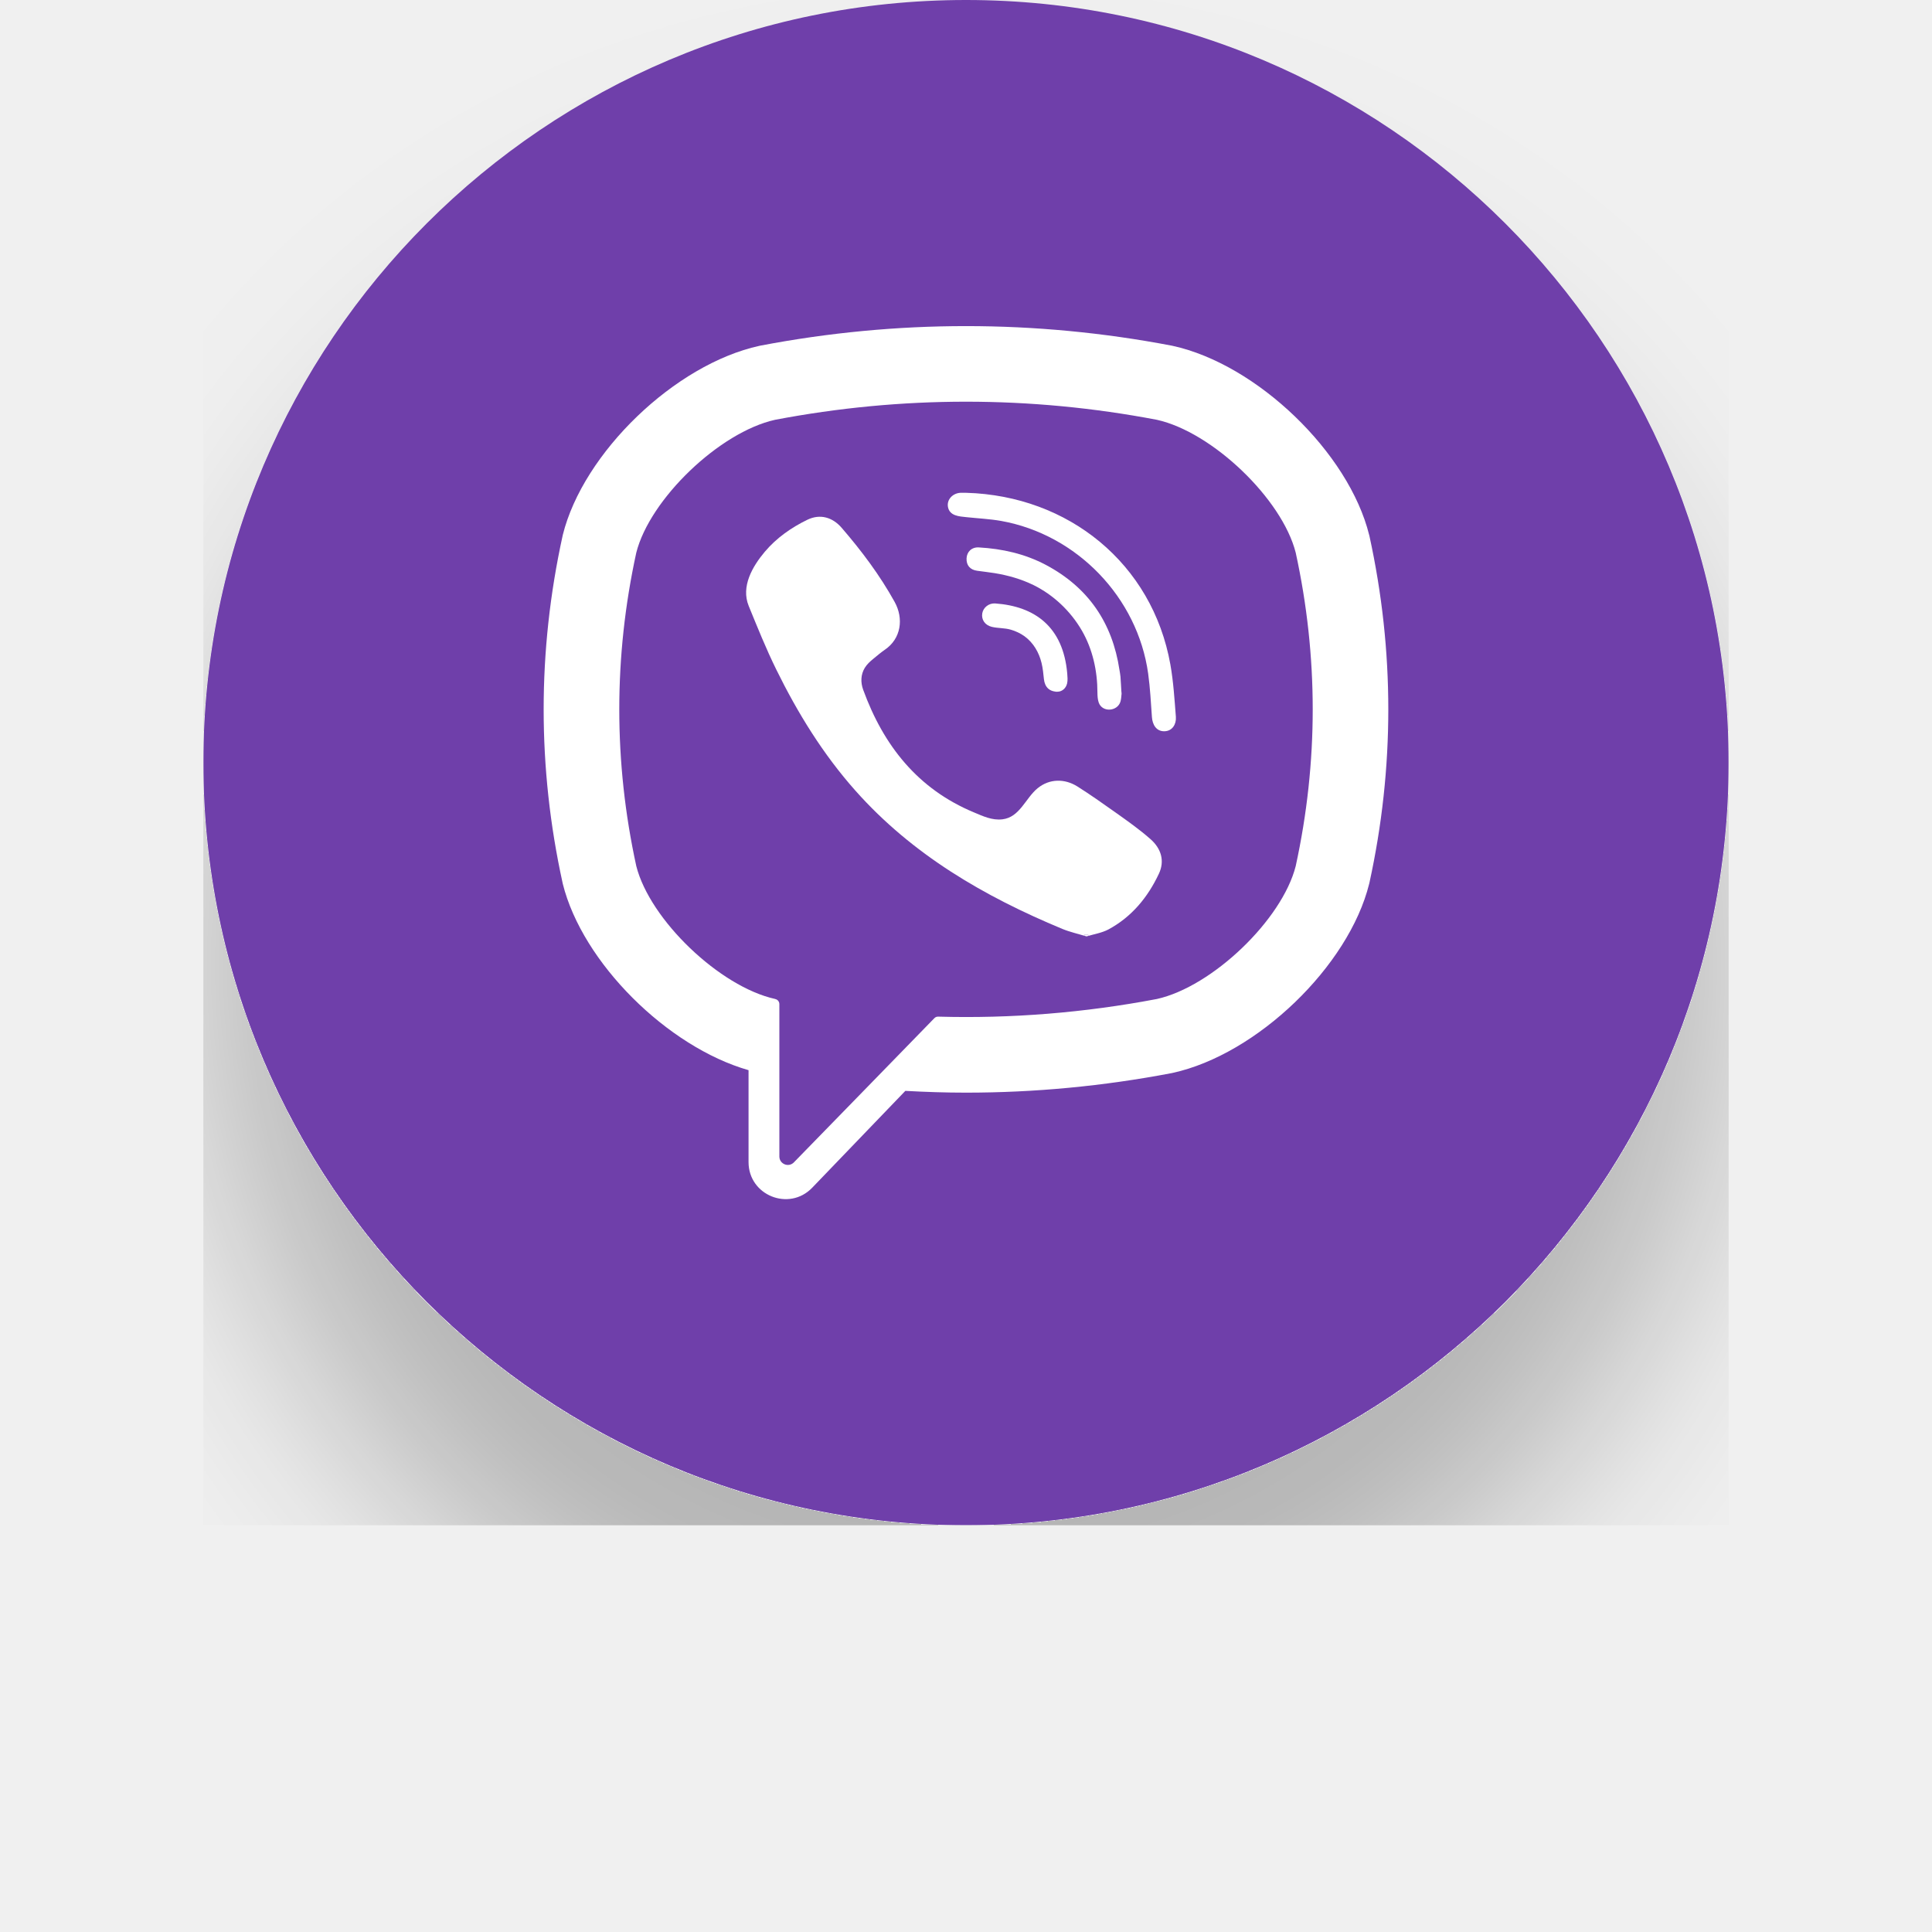
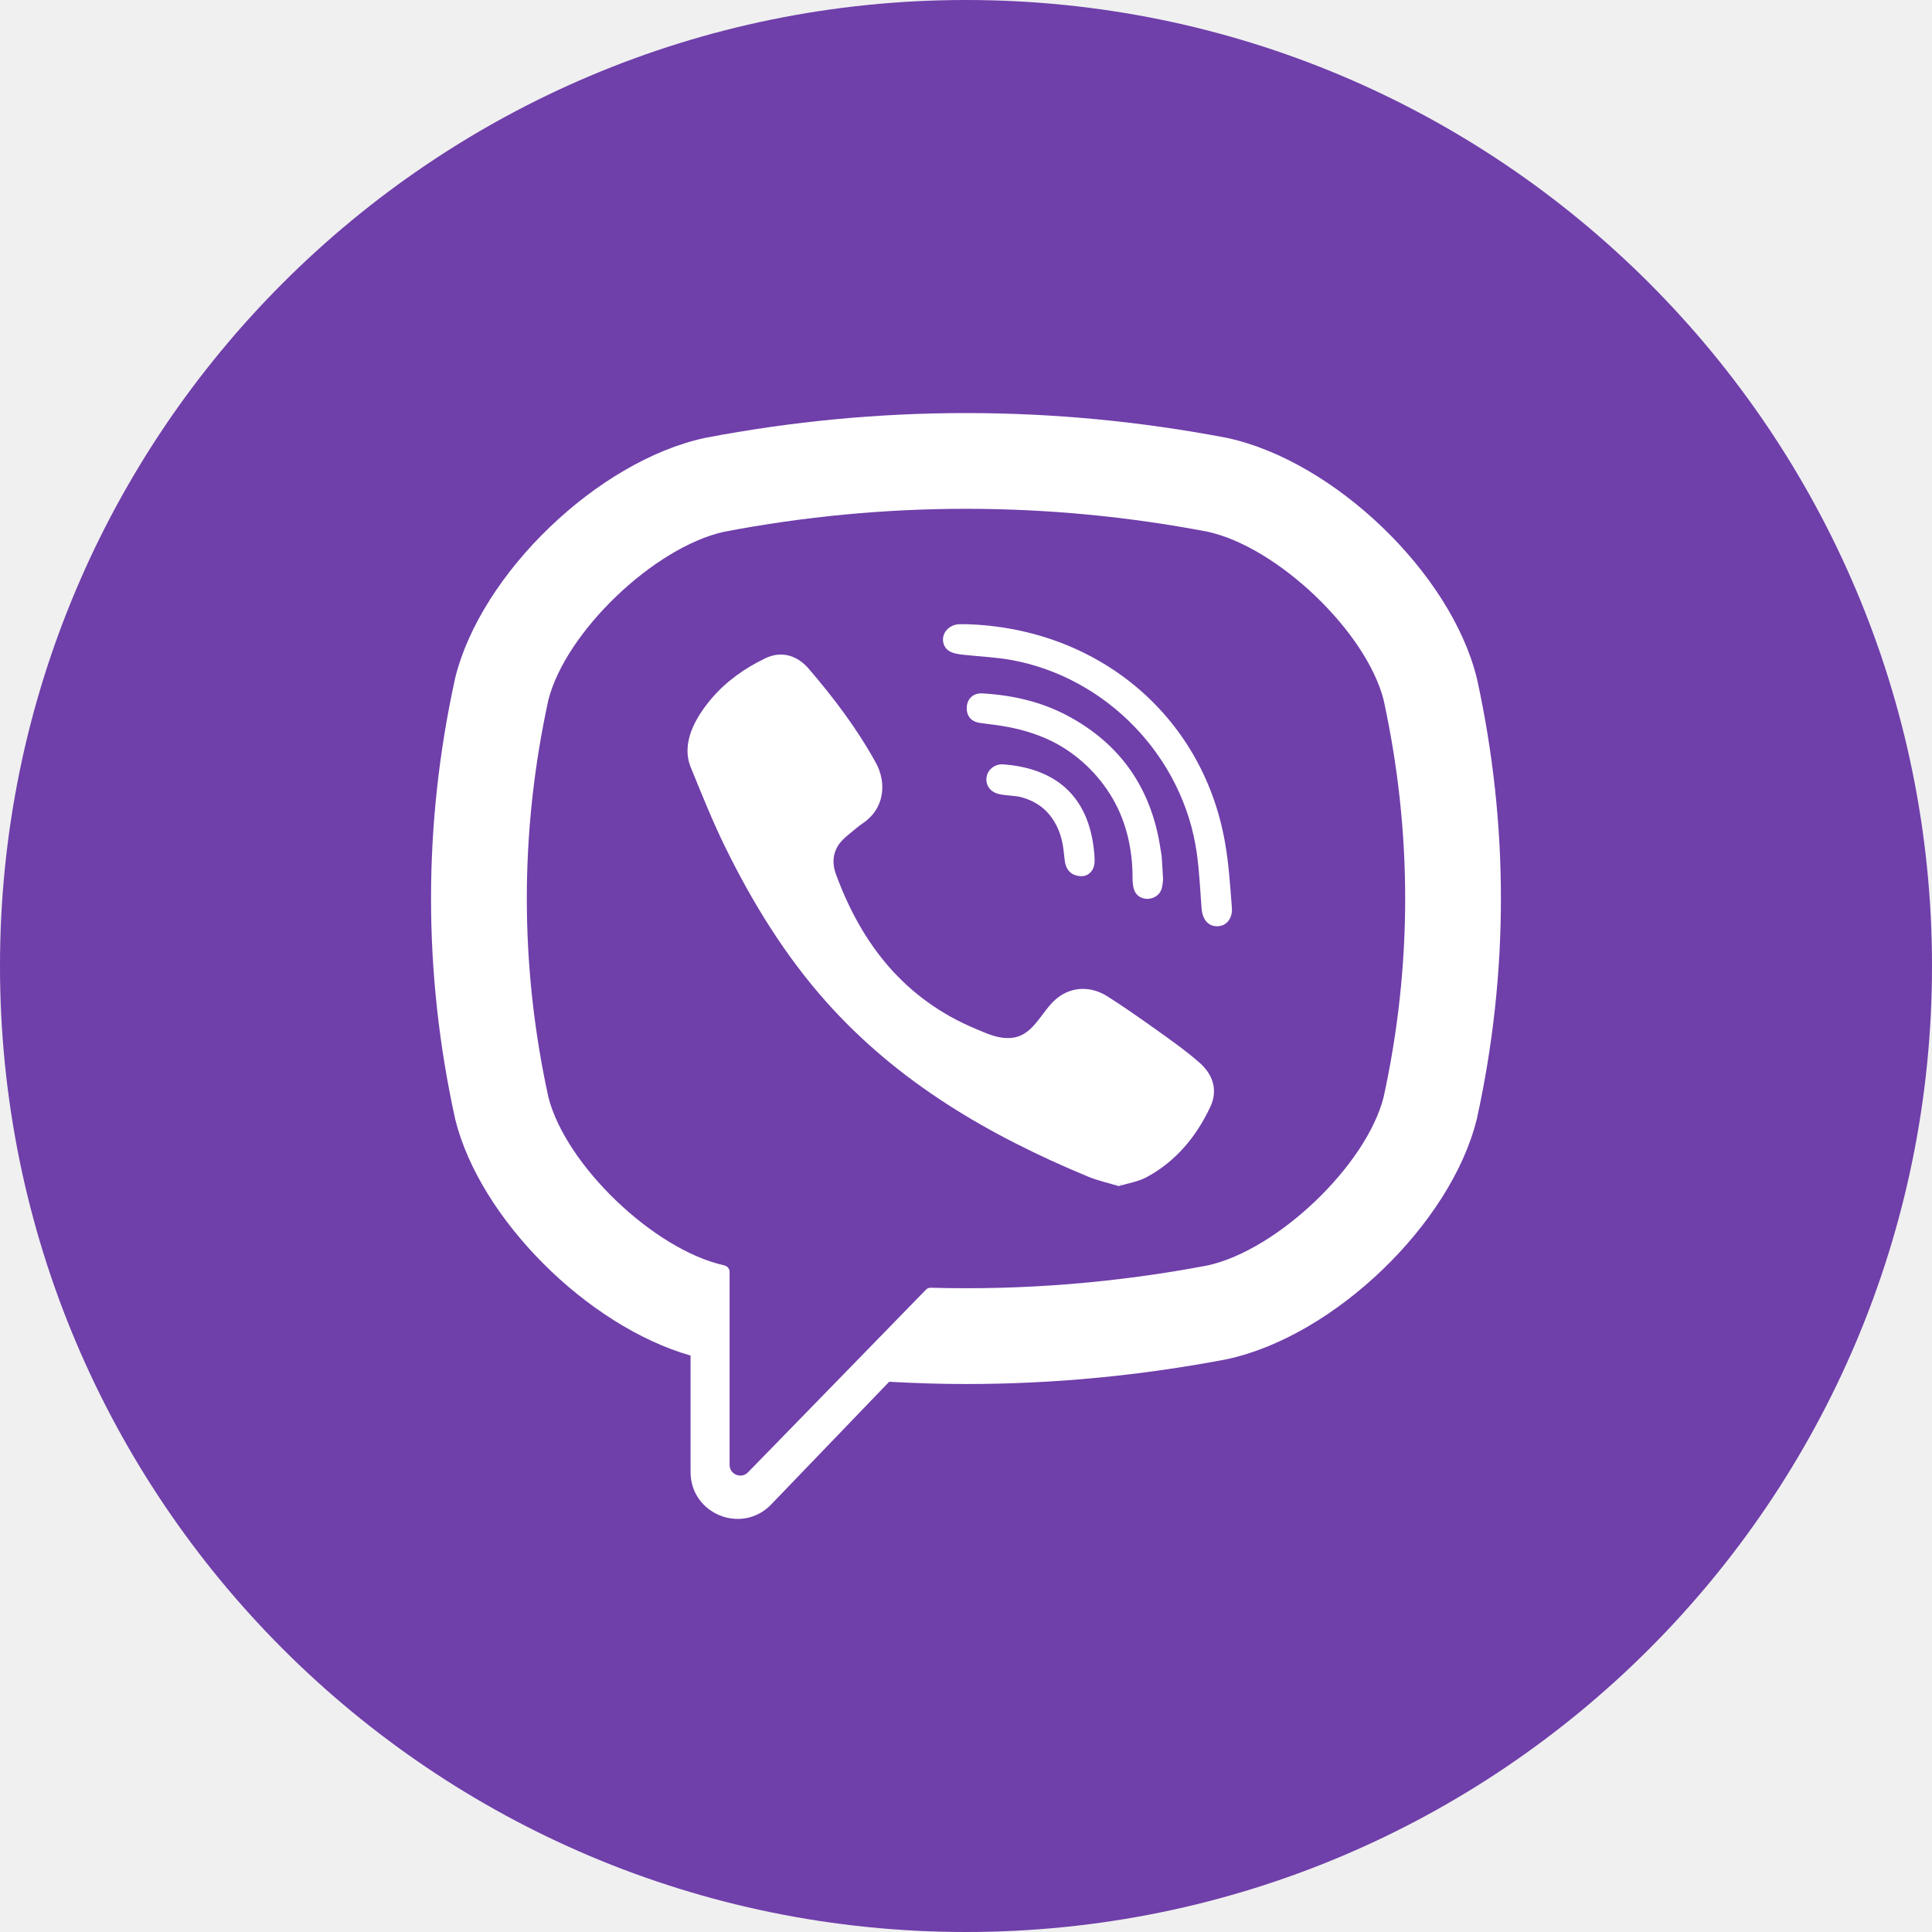
- <svg xmlns="http://www.w3.org/2000/svg" width="38" height="38" viewBox="0 0 38 38" fill="none">
-   <g clip-path="url(#clip0_47_282)" filter="url(#filter0_d_47_282)">
-     <path d="M19 30C27.284 30 34 23.284 34 15C34 6.716 27.284 0 19 0C10.716 0 4 6.716 4 15C4 23.284 10.716 30 19 30Z" fill="#6F3FAA" />
-     <path d="M26.935 10.542L26.93 10.523C26.529 8.902 24.723 7.164 23.063 6.802L23.044 6.798C20.36 6.286 17.639 6.286 14.956 6.798L14.937 6.802C13.278 7.164 11.471 8.902 11.069 10.523L11.065 10.542C10.569 12.805 10.569 15.1 11.065 17.363L11.069 17.382C11.454 18.933 13.126 20.592 14.723 21.049V22.857C14.723 23.512 15.521 23.833 15.975 23.361L17.807 21.456C18.205 21.478 18.602 21.491 19 21.491C20.351 21.491 21.703 21.363 23.044 21.107L23.063 21.103C24.723 20.741 26.529 19.003 26.93 17.383L26.935 17.363C27.43 15.1 27.43 12.805 26.935 10.542ZM25.485 17.035C25.217 18.092 23.845 19.406 22.755 19.649C21.328 19.92 19.89 20.036 18.453 19.996C18.424 19.995 18.397 20.006 18.377 20.027C18.173 20.236 17.039 21.401 17.039 21.401L15.616 22.861C15.512 22.97 15.329 22.896 15.329 22.746V19.75C15.329 19.7 15.294 19.658 15.245 19.649C15.245 19.649 15.245 19.649 15.244 19.648C14.154 19.406 12.783 18.092 12.515 17.035C12.069 14.989 12.069 12.916 12.515 10.87C12.783 9.813 14.154 8.499 15.244 8.257C17.736 7.782 20.264 7.782 22.755 8.257C23.846 8.499 25.217 9.813 25.485 10.87C25.931 12.916 25.931 14.989 25.485 17.035Z" fill="white" />
-     <path d="M21.371 18.418C21.204 18.367 21.044 18.332 20.896 18.271C19.359 17.633 17.944 16.811 16.824 15.55C16.187 14.833 15.688 14.023 15.267 13.166C15.067 12.76 14.898 12.338 14.726 11.918C14.57 11.536 14.8 11.141 15.043 10.852C15.271 10.582 15.565 10.375 15.882 10.222C16.13 10.103 16.374 10.172 16.555 10.382C16.947 10.836 17.306 11.314 17.597 11.84C17.776 12.164 17.727 12.56 17.403 12.78C17.324 12.834 17.252 12.897 17.178 12.957C17.114 13.01 17.053 13.064 17.009 13.136C16.929 13.267 16.925 13.422 16.977 13.565C17.377 14.664 18.051 15.519 19.157 15.979C19.334 16.053 19.512 16.139 19.716 16.115C20.058 16.075 20.169 15.7 20.408 15.504C20.642 15.313 20.941 15.311 21.193 15.47C21.445 15.63 21.689 15.801 21.932 15.974C22.171 16.144 22.408 16.31 22.628 16.504C22.84 16.69 22.913 16.934 22.793 17.187C22.575 17.65 22.258 18.035 21.801 18.281C21.671 18.35 21.517 18.373 21.371 18.418C21.517 18.373 21.204 18.367 21.371 18.418Z" fill="white" />
-     <path d="M19.004 9.693C21.014 9.749 22.666 11.083 23.02 13.071C23.08 13.41 23.101 13.756 23.128 14.1C23.139 14.244 23.058 14.381 22.901 14.383C22.74 14.385 22.668 14.25 22.657 14.106C22.637 13.82 22.622 13.533 22.583 13.249C22.375 11.751 21.181 10.512 19.69 10.246C19.466 10.207 19.236 10.196 19.009 10.172C18.865 10.157 18.677 10.148 18.645 9.97C18.619 9.82 18.745 9.701 18.888 9.693C18.926 9.691 18.965 9.693 19.004 9.693C21.015 9.749 18.965 9.693 19.004 9.693Z" fill="white" />
-     <path d="M22.059 13.653C22.056 13.679 22.054 13.738 22.04 13.793C21.986 13.995 21.68 14.02 21.61 13.817C21.589 13.756 21.586 13.687 21.585 13.622C21.585 13.197 21.492 12.771 21.278 12.401C21.057 12.02 20.72 11.7 20.324 11.506C20.085 11.389 19.826 11.316 19.564 11.273C19.45 11.254 19.334 11.243 19.219 11.226C19.079 11.207 19.005 11.118 19.011 10.981C19.018 10.852 19.112 10.759 19.252 10.767C19.713 10.793 20.159 10.893 20.569 11.11C21.403 11.552 21.88 12.249 22.019 13.18C22.025 13.223 22.035 13.264 22.038 13.306C22.046 13.411 22.051 13.515 22.059 13.653C22.056 13.678 22.051 13.515 22.059 13.653Z" fill="white" />
-     <path d="M20.809 13.605C20.641 13.608 20.551 13.515 20.533 13.361C20.521 13.253 20.512 13.144 20.486 13.04C20.436 12.833 20.326 12.643 20.153 12.516C20.071 12.457 19.978 12.413 19.881 12.385C19.758 12.349 19.63 12.359 19.506 12.329C19.373 12.296 19.299 12.188 19.32 12.063C19.339 11.949 19.45 11.86 19.575 11.869C20.354 11.925 20.911 12.328 20.991 13.245C20.996 13.31 21.003 13.379 20.989 13.441C20.964 13.546 20.885 13.6 20.809 13.605C20.885 13.6 20.641 13.608 20.809 13.605Z" fill="white" />
-     <path d="M21.371 18.418C21.204 18.367 21.517 18.373 21.371 18.418V18.418Z" fill="white" />
-     <path d="M19.009 9.693C19.008 9.693 19.006 9.693 19.004 9.693C19.003 9.693 19.005 9.693 19.009 9.693Z" fill="white" />
-     <path d="M19.004 9.693C19.006 9.693 19.008 9.693 19.009 9.693C19.121 9.697 20.936 9.747 19.004 9.693Z" fill="white" />
-     <path d="M22.059 13.653C22.051 13.515 22.056 13.678 22.059 13.653V13.653Z" fill="white" />
-     <path d="M20.809 13.605C20.812 13.605 20.814 13.603 20.817 13.603C20.81 13.603 20.799 13.603 20.788 13.604C20.795 13.604 20.802 13.605 20.809 13.605Z" fill="white" />
-     <path d="M20.809 13.605C20.801 13.605 20.795 13.604 20.787 13.604C20.751 13.604 20.713 13.607 20.809 13.605Z" fill="white" />
-     <path d="M20.817 13.603C20.814 13.603 20.811 13.605 20.809 13.605C20.828 13.603 20.827 13.603 20.817 13.603Z" fill="white" />
+ <svg xmlns="http://www.w3.org/2000/svg" width="30" height="30" viewBox="0 0 30 30" fill="none">
+   <g clip-path="url(#clip0_331_7277)">
+     <path d="M15 30C23.284 30 30 23.284 30 15C30 6.716 23.284 0 15 0C6.716 0 0 6.716 0 15C0 23.284 6.716 30 15 30Z" fill="#6F3FAA" />
+     <path d="M22.935 10.542L22.93 10.523C22.529 8.902 20.723 7.164 19.063 6.802L19.044 6.798C16.36 6.286 13.639 6.286 10.956 6.798L10.937 6.802C9.278 7.164 7.471 8.902 7.069 10.523L7.065 10.542C6.569 12.805 6.569 15.1 7.065 17.363L7.069 17.382C7.454 18.933 9.126 20.592 10.723 21.049V22.857C10.723 23.512 11.521 23.833 11.975 23.361L13.807 21.456C14.205 21.478 14.602 21.491 15 21.491C16.351 21.491 17.703 21.363 19.044 21.107L19.063 21.103C20.723 20.741 22.529 19.003 22.93 17.383L22.935 17.363C23.43 15.1 23.43 12.805 22.935 10.542ZM21.485 17.035C21.217 18.092 19.845 19.406 18.755 19.649C17.328 19.92 15.89 20.036 14.453 19.996C14.424 19.995 14.397 20.006 14.377 20.027C14.173 20.236 13.039 21.401 13.039 21.401L11.616 22.861C11.512 22.97 11.329 22.896 11.329 22.746V19.75C11.329 19.7 11.294 19.658 11.245 19.649C11.245 19.649 11.245 19.649 11.244 19.648C10.154 19.406 8.783 18.092 8.515 17.035C8.069 14.989 8.069 12.916 8.515 10.87C8.783 9.813 10.154 8.499 11.244 8.257C13.736 7.782 16.264 7.782 18.755 8.257C19.846 8.499 21.217 9.813 21.485 10.87C21.931 12.916 21.931 14.989 21.485 17.035Z" fill="white" />
+     <path d="M17.372 18.418C17.204 18.367 17.045 18.332 16.896 18.271C15.359 17.633 13.945 16.811 12.824 15.55C12.187 14.833 11.689 14.023 11.267 13.166C11.067 12.76 10.899 12.338 10.727 11.918C10.57 11.536 10.801 11.141 11.044 10.852C11.272 10.582 11.565 10.375 11.883 10.222C12.13 10.103 12.375 10.172 12.556 10.382C12.947 10.836 13.307 11.314 13.598 11.84C13.777 12.164 13.728 12.56 13.403 12.78C13.324 12.834 13.252 12.897 13.179 12.957C13.115 13.01 13.054 13.064 13.01 13.136C12.929 13.267 12.925 13.422 12.977 13.565C13.377 14.664 14.051 15.519 15.158 15.979C15.335 16.053 15.513 16.139 15.717 16.115C16.058 16.075 16.169 15.7 16.409 15.504C16.642 15.313 16.942 15.311 17.194 15.47C17.446 15.63 17.69 15.801 17.933 15.974C18.171 16.144 18.409 16.31 18.629 16.504C18.84 16.69 18.913 16.934 18.794 17.187C18.576 17.65 18.259 18.035 17.801 18.281C17.672 18.35 17.517 18.373 17.372 18.418C17.517 18.373 17.204 18.367 17.372 18.418Z" fill="white" />
+     <path d="M15.005 9.693C17.015 9.749 18.666 11.083 19.02 13.071C19.081 13.41 19.102 13.756 19.129 14.1C19.14 14.244 19.058 14.381 18.902 14.383C18.741 14.385 18.669 14.25 18.658 14.106C18.637 13.82 18.623 13.533 18.584 13.249C18.375 11.751 17.181 10.512 15.691 10.246C15.466 10.207 15.237 10.196 15.01 10.172C14.866 10.157 14.678 10.148 14.646 9.97C14.62 9.82 14.746 9.701 14.888 9.693C14.927 9.691 14.966 9.693 15.005 9.693C17.015 9.749 14.966 9.693 15.005 9.693Z" fill="white" />
+     <path d="M18.06 13.653C18.057 13.679 18.055 13.738 18.04 13.793C17.987 13.995 17.681 14.02 17.61 13.817C17.59 13.756 17.586 13.687 17.586 13.622C17.586 13.197 17.493 12.771 17.278 12.401C17.058 12.02 16.72 11.7 16.325 11.506C16.086 11.389 15.827 11.316 15.565 11.273C15.45 11.254 15.335 11.243 15.22 11.226C15.08 11.207 15.005 11.118 15.012 10.981C15.018 10.852 15.112 10.759 15.253 10.767C15.714 10.793 16.16 10.893 16.57 11.11C17.404 11.552 17.881 12.249 18.02 13.18C18.026 13.223 18.036 13.264 18.039 13.306C18.047 13.411 18.052 13.515 18.06 13.653C18.057 13.678 18.052 13.515 18.06 13.653Z" fill="white" />
+     <path d="M16.809 13.605C16.641 13.608 16.551 13.515 16.533 13.361C16.521 13.253 16.512 13.144 16.486 13.04C16.436 12.833 16.326 12.643 16.153 12.516C16.071 12.457 15.978 12.413 15.881 12.385C15.758 12.349 15.63 12.359 15.507 12.329C15.373 12.296 15.299 12.188 15.32 12.063C15.339 11.949 15.45 11.86 15.575 11.869C16.354 11.925 16.911 12.328 16.991 13.245C16.996 13.31 17.003 13.379 16.989 13.441C16.964 13.546 16.885 13.6 16.809 13.605C16.885 13.6 16.641 13.608 16.809 13.605Z" fill="white" />
+     <path d="M17.371 18.418C17.203 18.367 17.517 18.373 17.371 18.418V18.418Z" fill="white" />
+     <path d="M15.009 9.693C15.008 9.693 15.006 9.693 15.005 9.693C15.003 9.693 15.005 9.693 15.009 9.693Z" fill="white" />
+     <path d="M15.004 9.693C15.006 9.693 15.007 9.693 15.009 9.693C15.12 9.697 16.935 9.747 15.004 9.693Z" fill="white" />
+     <path d="M18.059 13.653C18.051 13.515 18.056 13.678 18.059 13.653V13.653Z" fill="white" />
+     <path d="M16.809 13.605C16.811 13.605 16.814 13.603 16.816 13.603C16.809 13.603 16.798 13.603 16.787 13.604C16.794 13.604 16.801 13.605 16.809 13.605Z" fill="white" />
+     <path d="M16.808 13.605C16.801 13.605 16.794 13.604 16.787 13.604C16.75 13.604 16.713 13.607 16.808 13.605Z" fill="white" />
+     <path d="M16.816 13.603C16.814 13.603 16.811 13.605 16.809 13.605C16.828 13.603 16.827 13.603 16.816 13.603Z" fill="white" />
  </g>
  <defs>
-     <filter id="filter0_d_47_282" x="0" y="0" width="38" height="38" filterUnits="userSpaceOnUse" color-interpolation-filters="sRGB">
-       <feFlood flood-opacity="0" result="BackgroundImageFix" />
-       <feColorMatrix in="SourceAlpha" type="matrix" values="0 0 0 0 0 0 0 0 0 0 0 0 0 0 0 0 0 0 127 0" result="hardAlpha" />
-       <feOffset dy="4" />
-       <feGaussianBlur stdDeviation="2" />
-       <feComposite in2="hardAlpha" operator="out" />
-       <feColorMatrix type="matrix" values="0 0 0 0 0 0 0 0 0 0 0 0 0 0 0 0 0 0 0.25 0" />
-       <feBlend mode="normal" in2="BackgroundImageFix" result="effect1_dropShadow_47_282" />
-       <feBlend mode="normal" in="SourceGraphic" in2="effect1_dropShadow_47_282" result="shape" />
-     </filter>
-     <clipPath id="clip0_47_282">
-       <rect width="30" height="30" fill="white" transform="translate(4)" />
+     <clipPath id="clip0_331_7277">
+       <rect width="30" height="30" fill="white" />
    </clipPath>
  </defs>
</svg>
